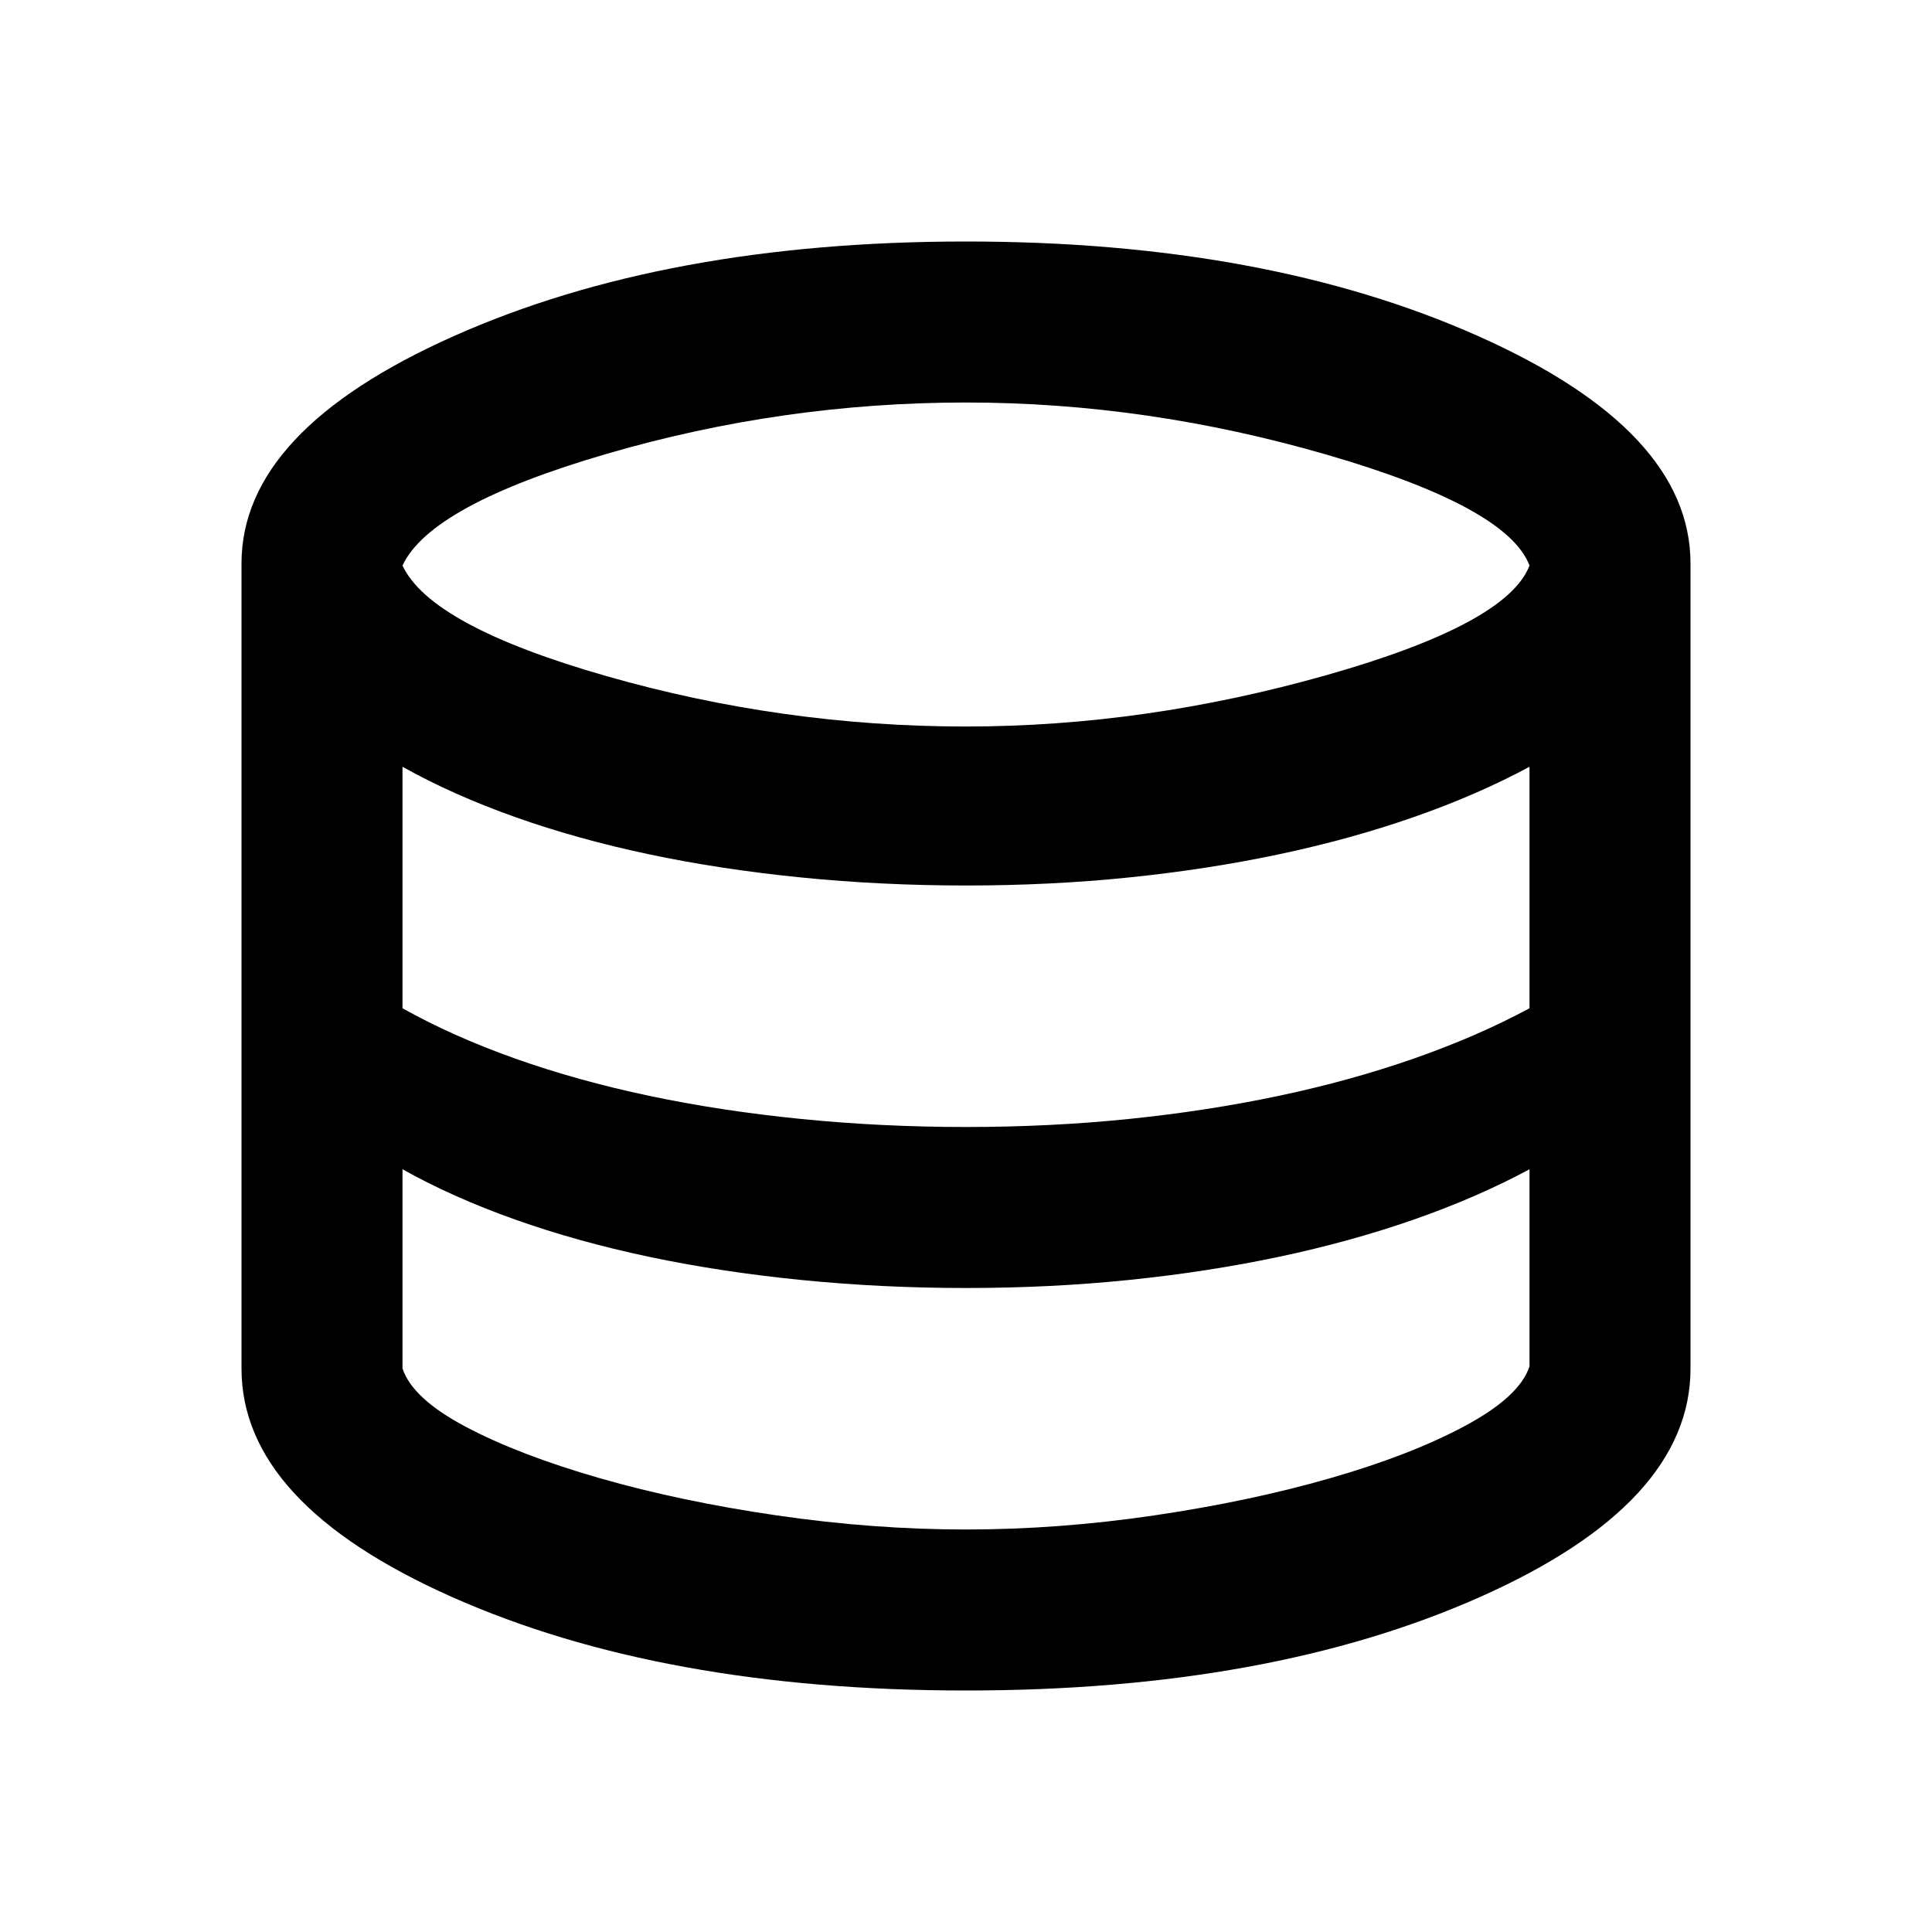
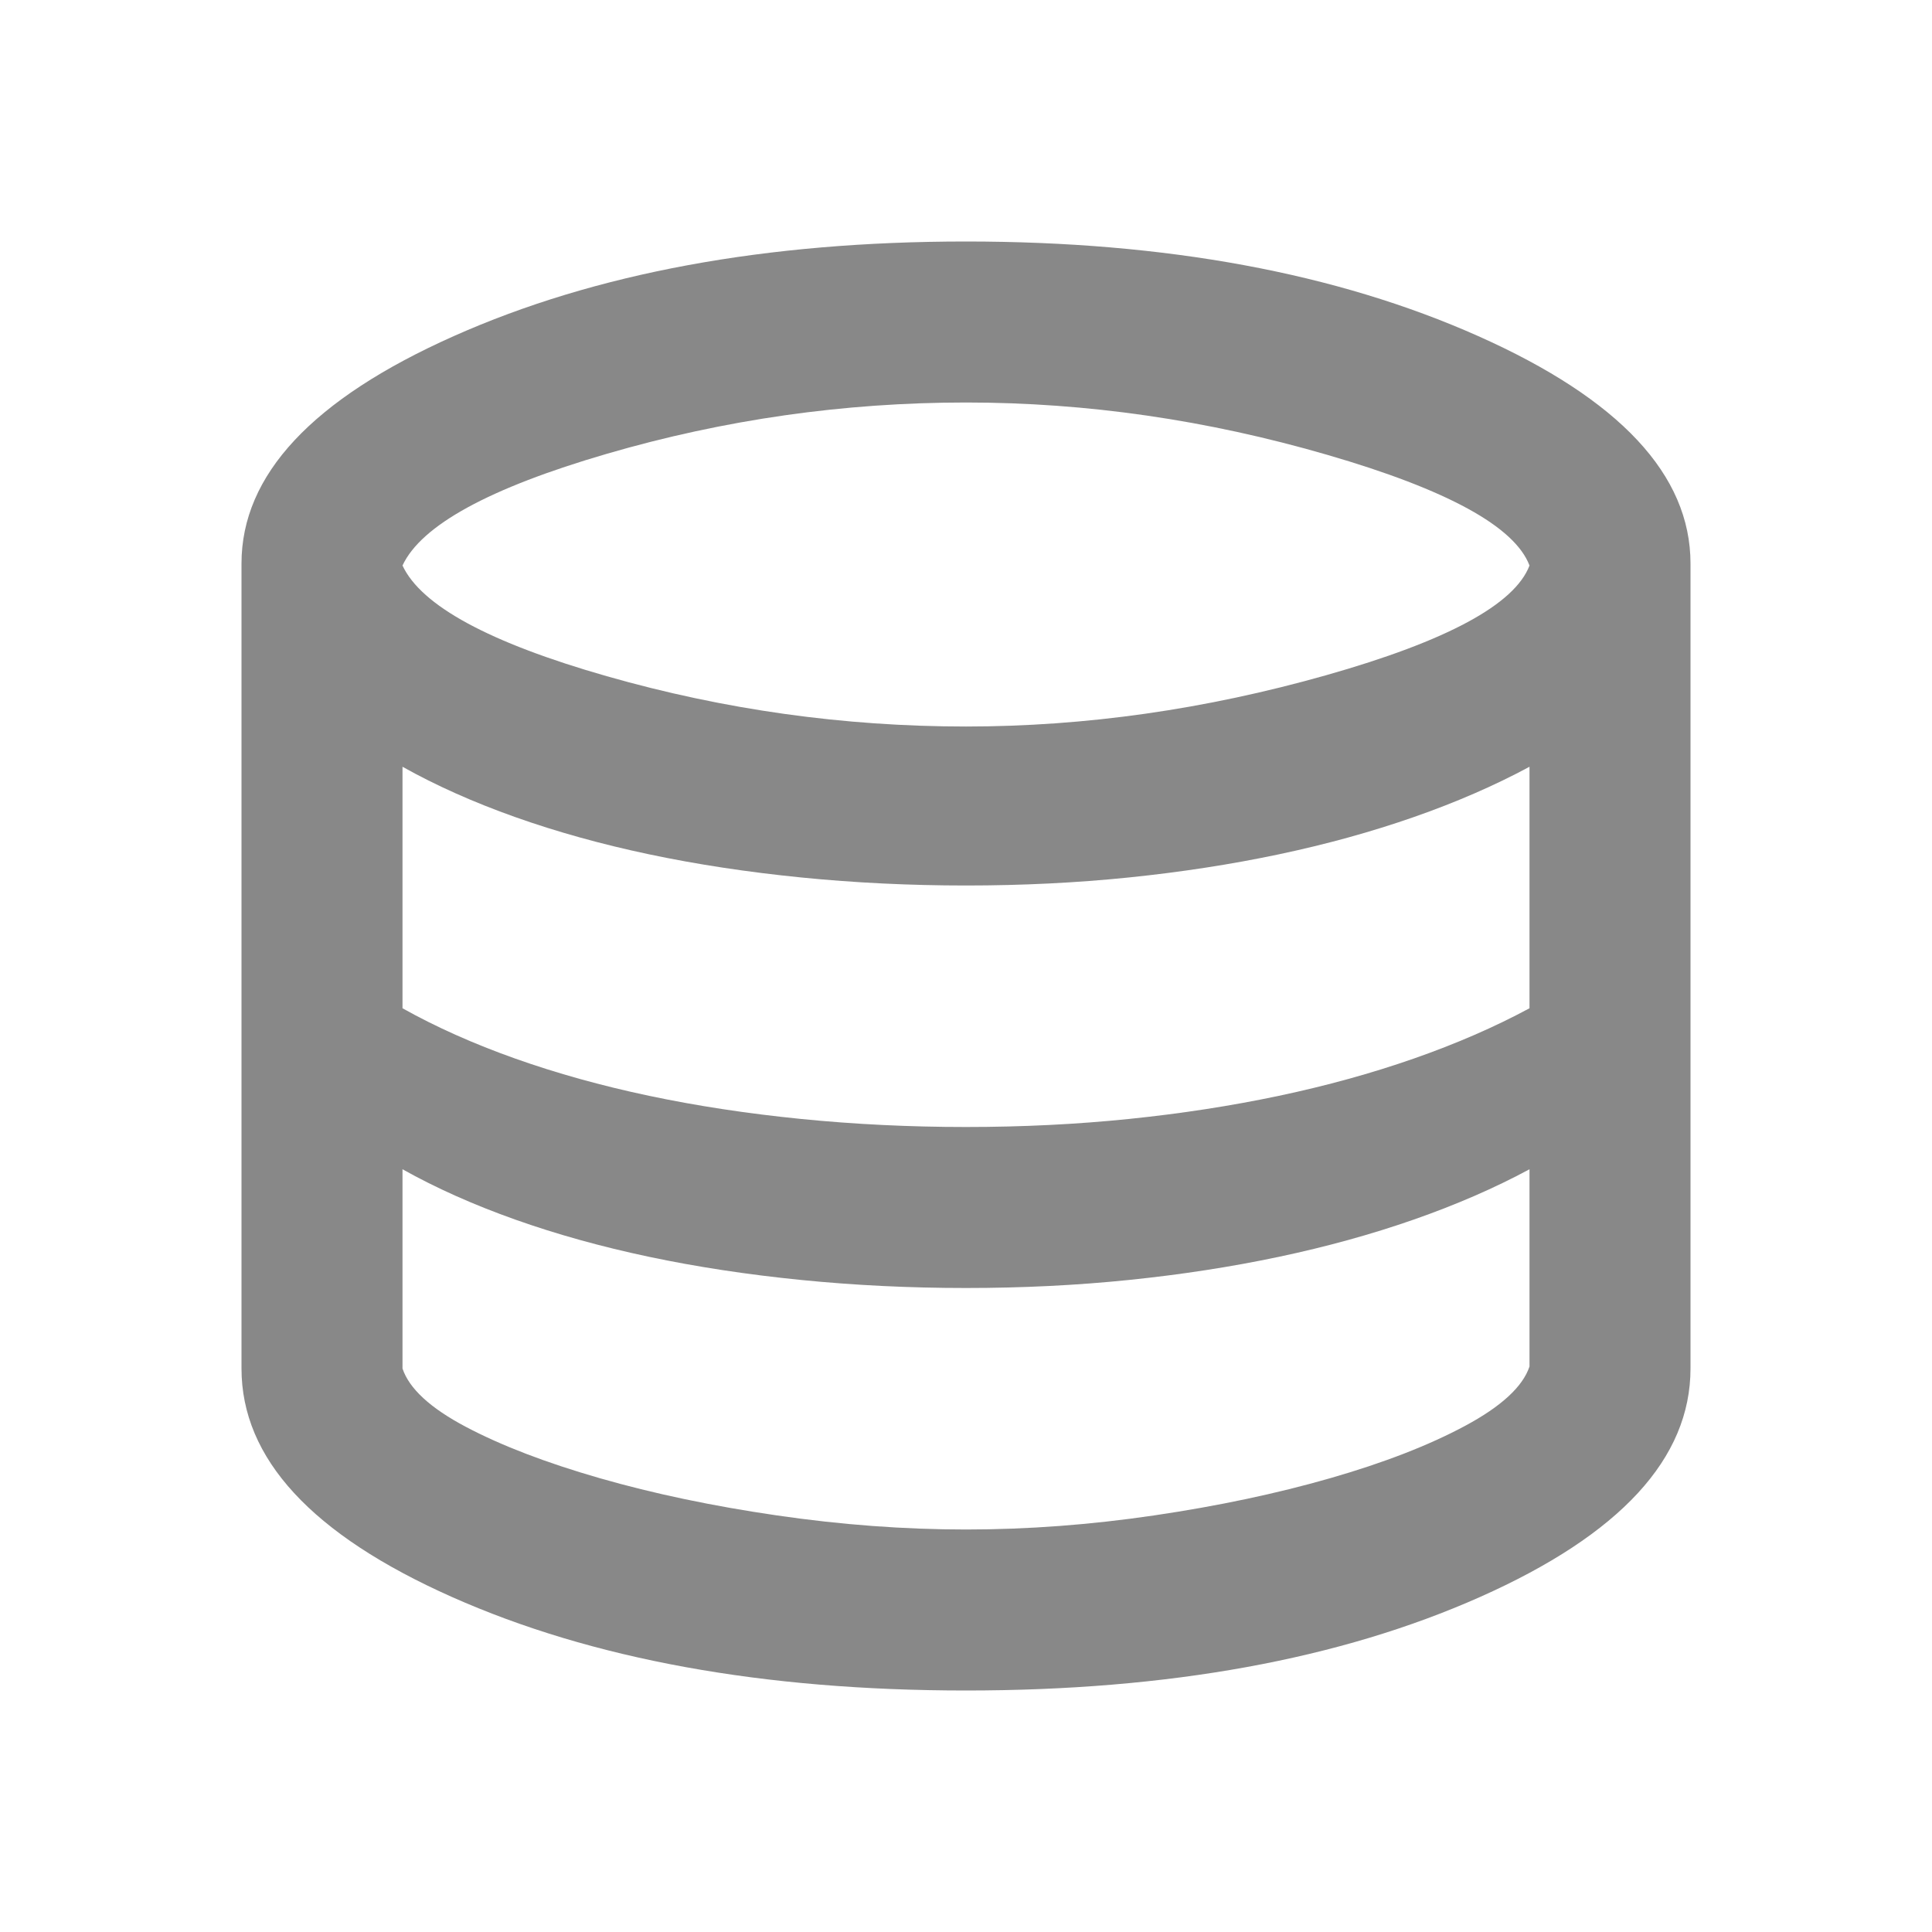
- <svg xmlns="http://www.w3.org/2000/svg" height="24" viewBox="0 -960 960 960" width="24">
+ <svg xmlns="http://www.w3.org/2000/svg" height="24" viewBox="0 -960 960 960" width="24" fill="#888888">
  <path d="M480-120q-151 0-255.5-46.5T120-280v-400q0-66 105.5-113T480-840q149 0 254.5 47T840-680v400q0 67-104.5 113.5T480-120Zm0-479q89 0 179-25.5T760-679q-11-29-100.5-55T480-760q-91 0-178.5 25.5T200-679q14 30 101.5 55T480-599Zm0 199q42 0 81-4t74.5-11.5q35.5-7.5 67-18.5t57.5-25v-120q-26 14-57.5 25t-67 18.5Q600-528 561-524t-81 4q-42 0-82-4t-75.5-11.5Q287-543 256-554t-56-25v120q25 14 56 25t66.5 18.5Q358-408 398-404t82 4Zm0 200q46 0 93.5-7t87.5-18.5q40-11.5 67-26t32-29.5v-98q-26 14-57.5 25t-67 18.5Q600-328 561-324t-81 4q-42 0-82-4t-75.5-11.5Q287-343 256-354t-56-25v99q5 15 31.5 29t66.5 25.5q40 11.5 88 18.5t94 7Z" />
</svg>
